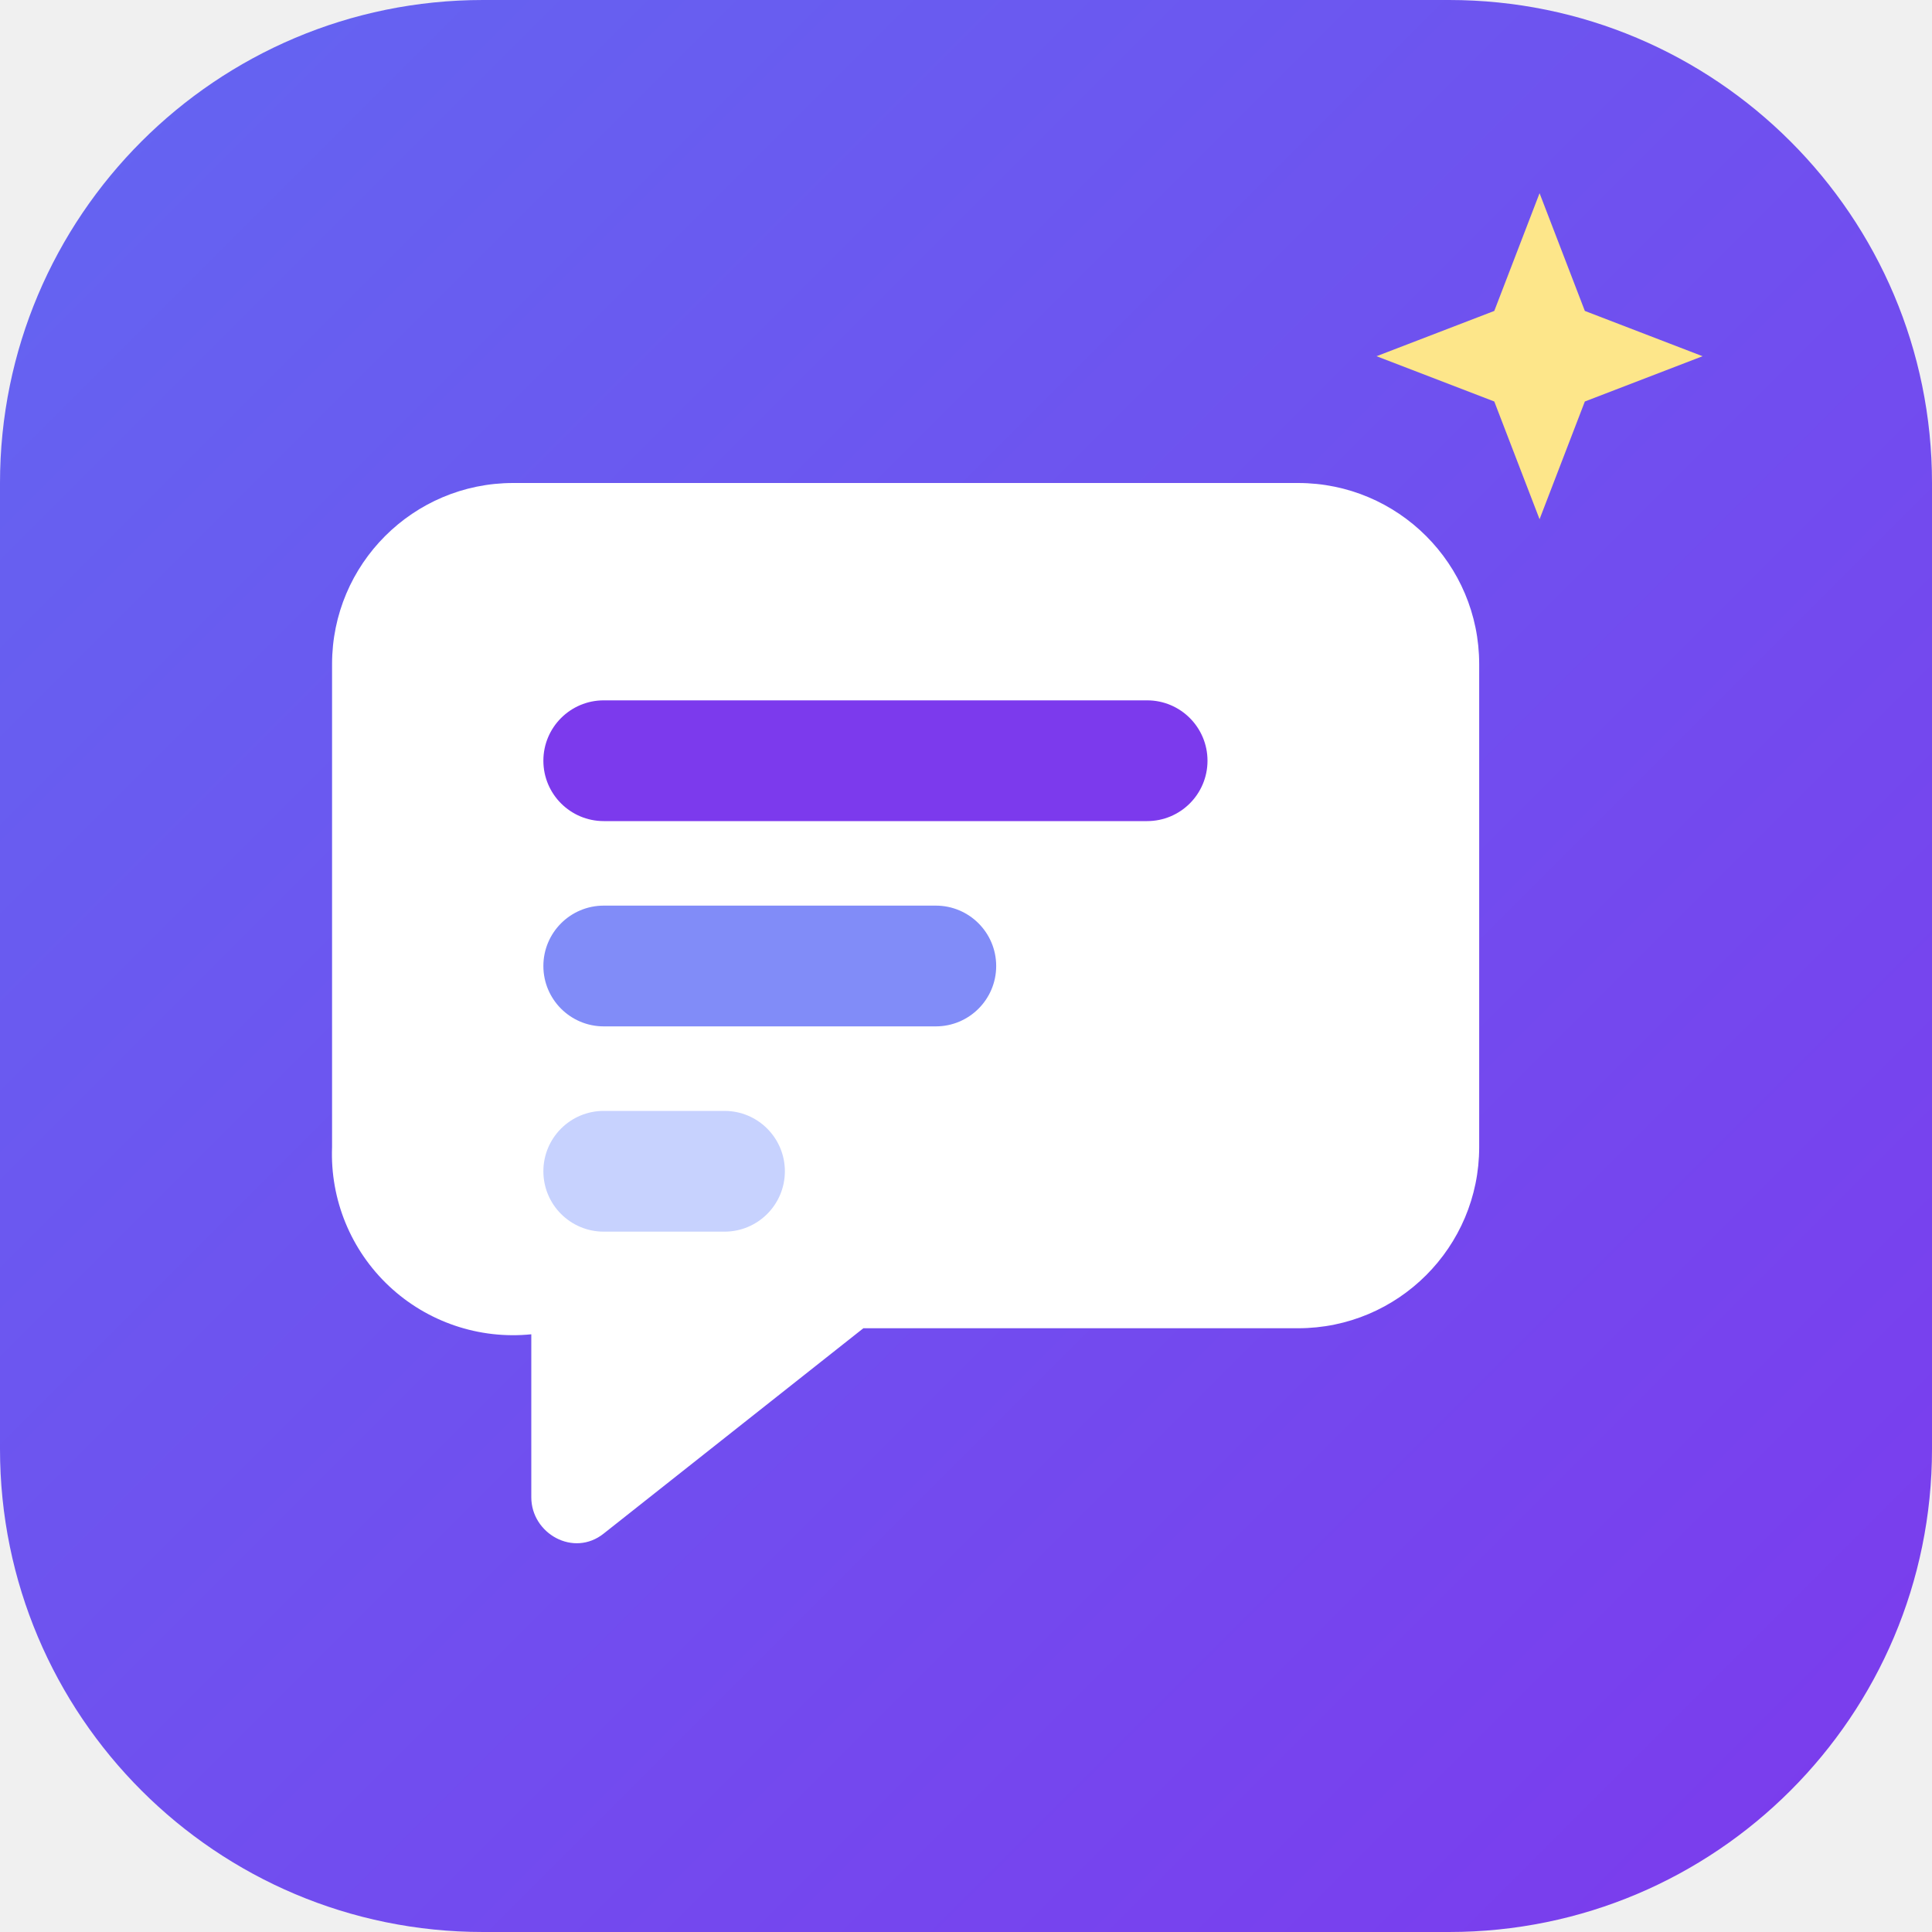
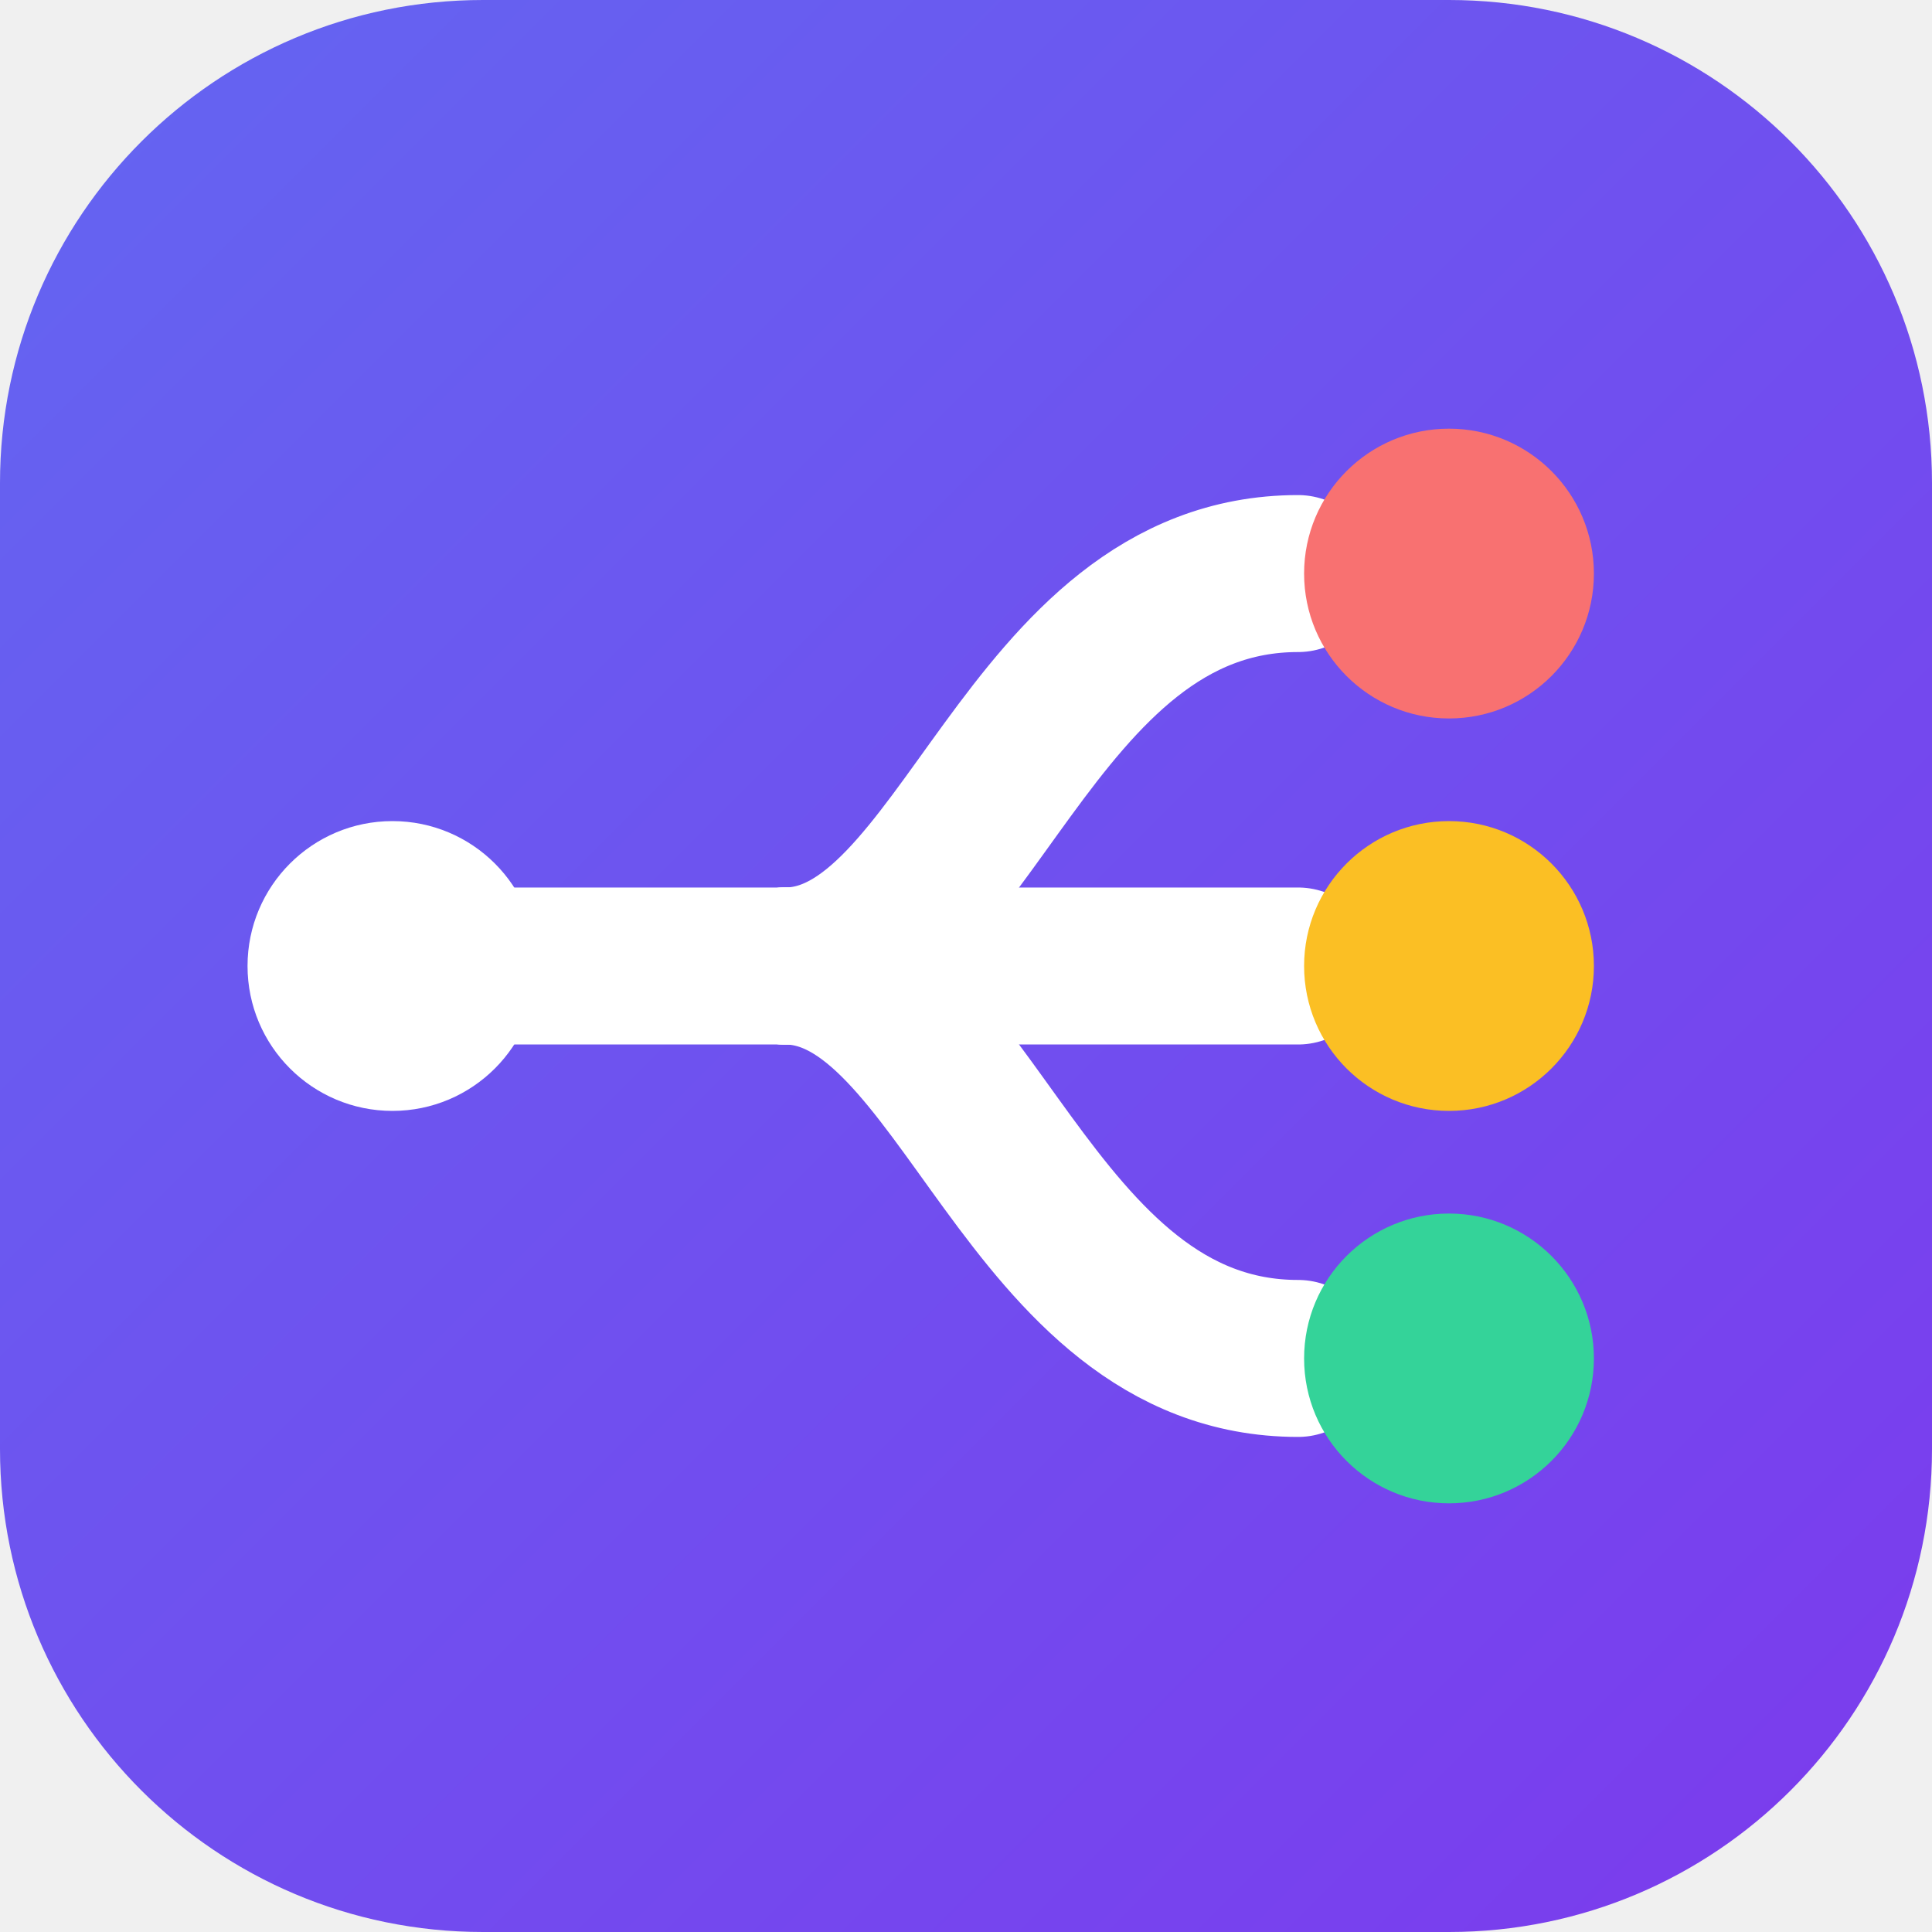
<svg xmlns="http://www.w3.org/2000/svg" viewBox="0 0 32 32">
  <defs>
    <linearGradient id="g" x1="0" y1="0" x2="1" y2="1">
      <stop offset="0" stop-color="#6366f1" />
      <stop offset="1" stop-color="#7c3aed" />
    </linearGradient>
  </defs>
  <rect width="32" height="32" rx="8" fill="url(#g)" />
-   <path d="M8.5 8h13a3 3 0 0 1 3 3v8a3 3 0 0 1-3 3h-7.2l-4.3 3.4c-.5.4-1.2 0-1.2-.6V22.1A3 3 0 0 1 5.5 19v-8a3 3 0 0 1 3-3z" fill="#fff" />
-   <rect x="9" y="11.6" width="11" height="2" rx="1" fill="#7c3aed" />
-   <rect x="9" y="15" width="7.5" height="2" rx="1" fill="#818cf8" />
-   <rect x="9" y="18.4" width="4" height="2" rx="1" fill="#c7d2fe" />
-   <path d="M25.5 3.2l.75 1.95 1.95.75-1.95.75-.75 1.95-.75-1.95-1.95-.75 1.95-.75z" fill="#fde68a" />
+   <g fill="none" stroke="#fff" stroke-width="2.6" stroke-linecap="round" stroke-linejoin="round">
+     <path d="M6 16h7" />
+     <path d="M13 16c3 0 4-6.5 8.5-6.5" />
+     <path d="M13 16h8.5" />
+     <path d="M13 16c3 0 4 6.5 8.5 6.5" />
+   </g>
+   <circle cx="6.5" cy="16" r="2.4" fill="#fff" />
+   <circle cx="24" cy="9.5" r="2.4" fill="#f87171" />
+   <circle cx="24" cy="16" r="2.4" fill="#fbbf24" />
+   <circle cx="24" cy="22.5" r="2.4" fill="#34d399" />
</svg>
